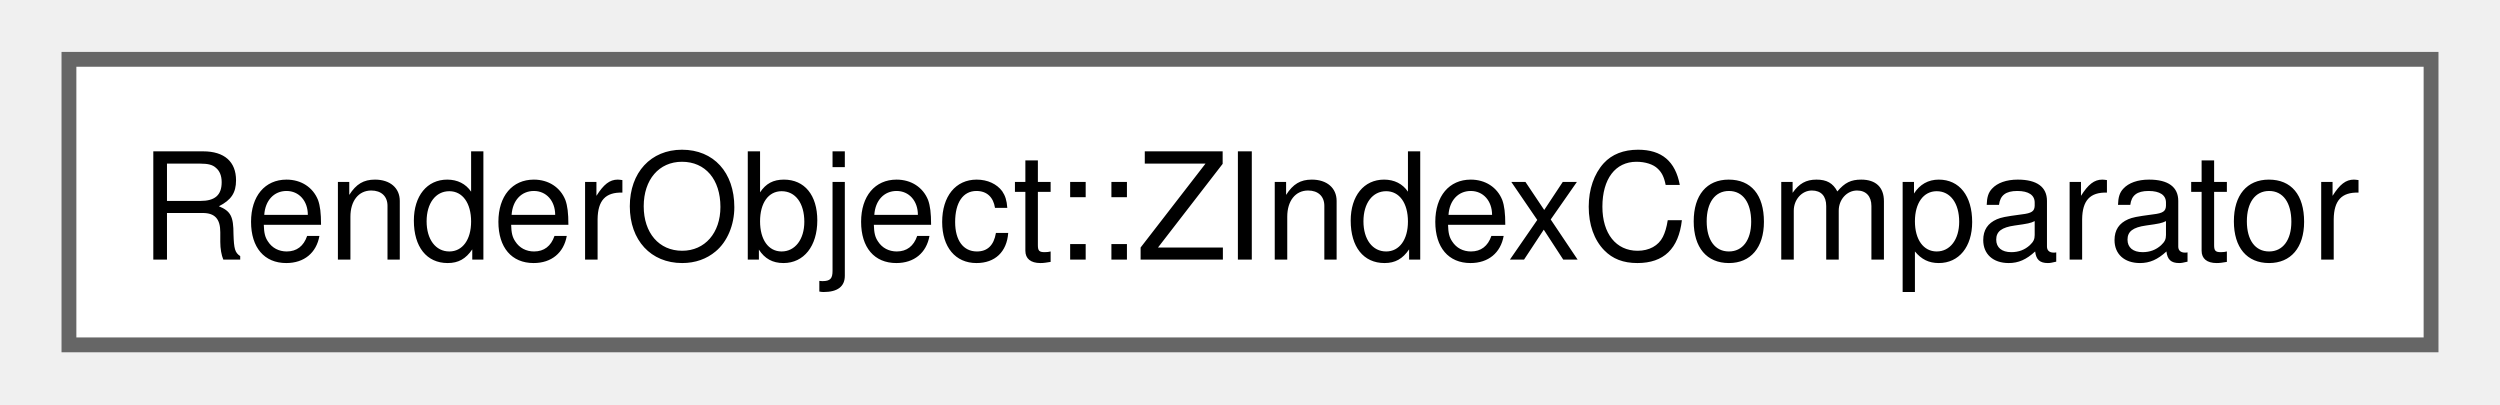
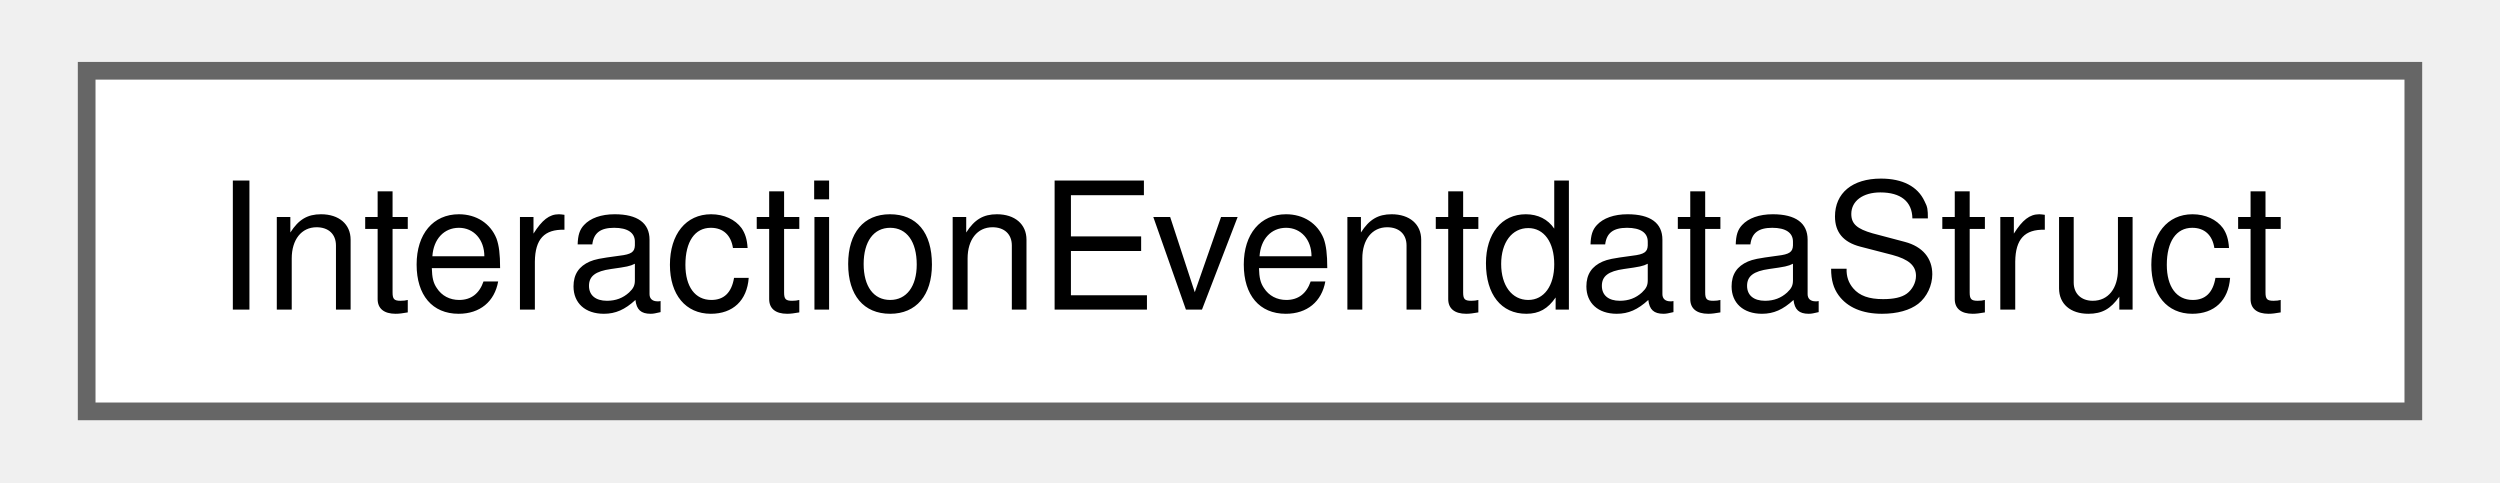
- <svg xmlns="http://www.w3.org/2000/svg" xmlns:xlink="http://www.w3.org/1999/xlink" width="167pt" height="27pt" viewBox="0.00 0.00 167.25 27.25">
+ <svg xmlns="http://www.w3.org/2000/svg" xmlns:xlink="http://www.w3.org/1999/xlink" width="140pt" height="27pt" viewBox="0.00 0.00 139.50 27.25">
  <g id="graph0" class="graph" transform="scale(1 1) rotate(0) translate(4 23.25)">
    <g id="Node000000" class="node">
      <g id="a_Node000000">
-         <a xlink:href="structRenderObject_1_1ZIndexComparator.html" target="_top" xlink:title="Comparitor to compare two ptr based on z-index.">
-           <polygon fill="white" stroke="#666666" points="159.25,-19.25 0,-19.25 0,0 159.25,0 159.25,-19.25" />
-           <text text-anchor="middle" x="79.62" y="-5.75" font-family="Helvetica,sans-Serif" font-size="10.00">RenderObject::ZIndexComparator</text>
+         <a xlink:href="structInteractionEventdataStruct.html" target="_top" xlink:title="Struct to hold data for interaction events. This struct is used to pass data to the interaction manag...">
+           <polygon fill="white" stroke="#666666" points="131.5,-19.25 0,-19.25 0,0 131.5,0 131.5,-19.25" />
+           <text text-anchor="middle" x="65.75" y="-5.75" font-family="Helvetica,sans-Serif" font-size="10.00">InteractionEventdataStruct</text>
        </a>
      </g>
    </g>
  </g>
</svg>
